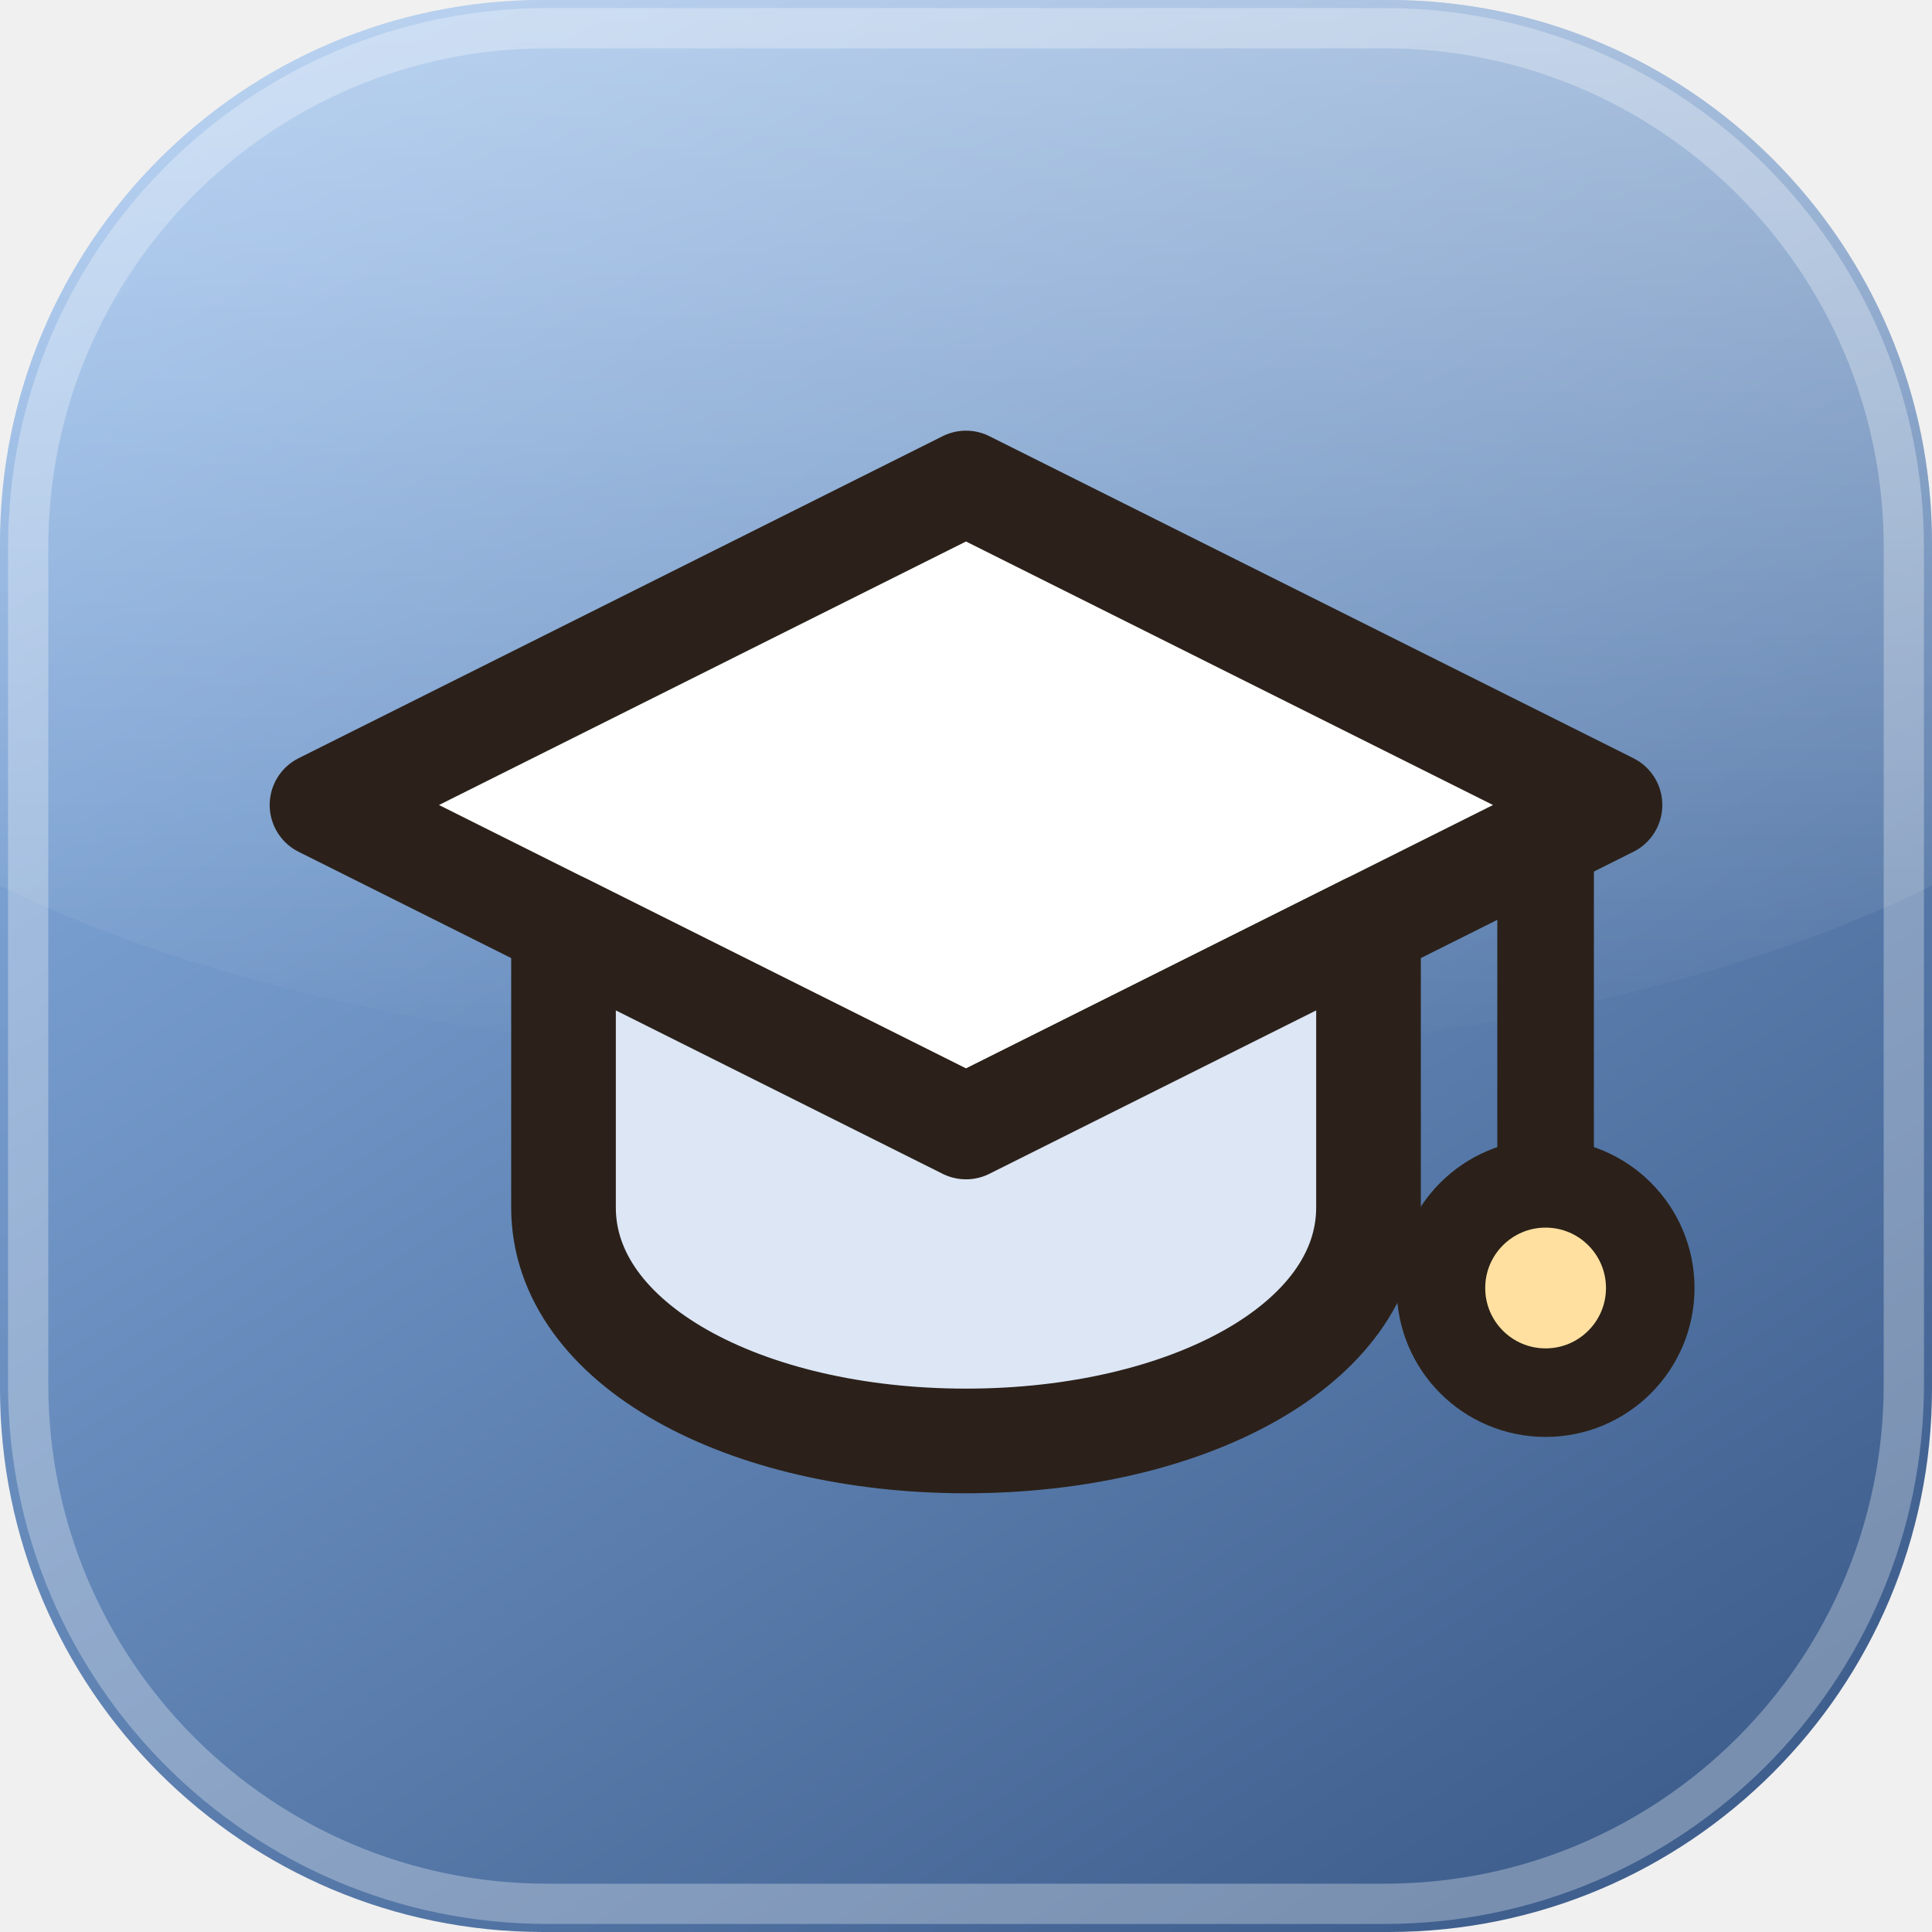
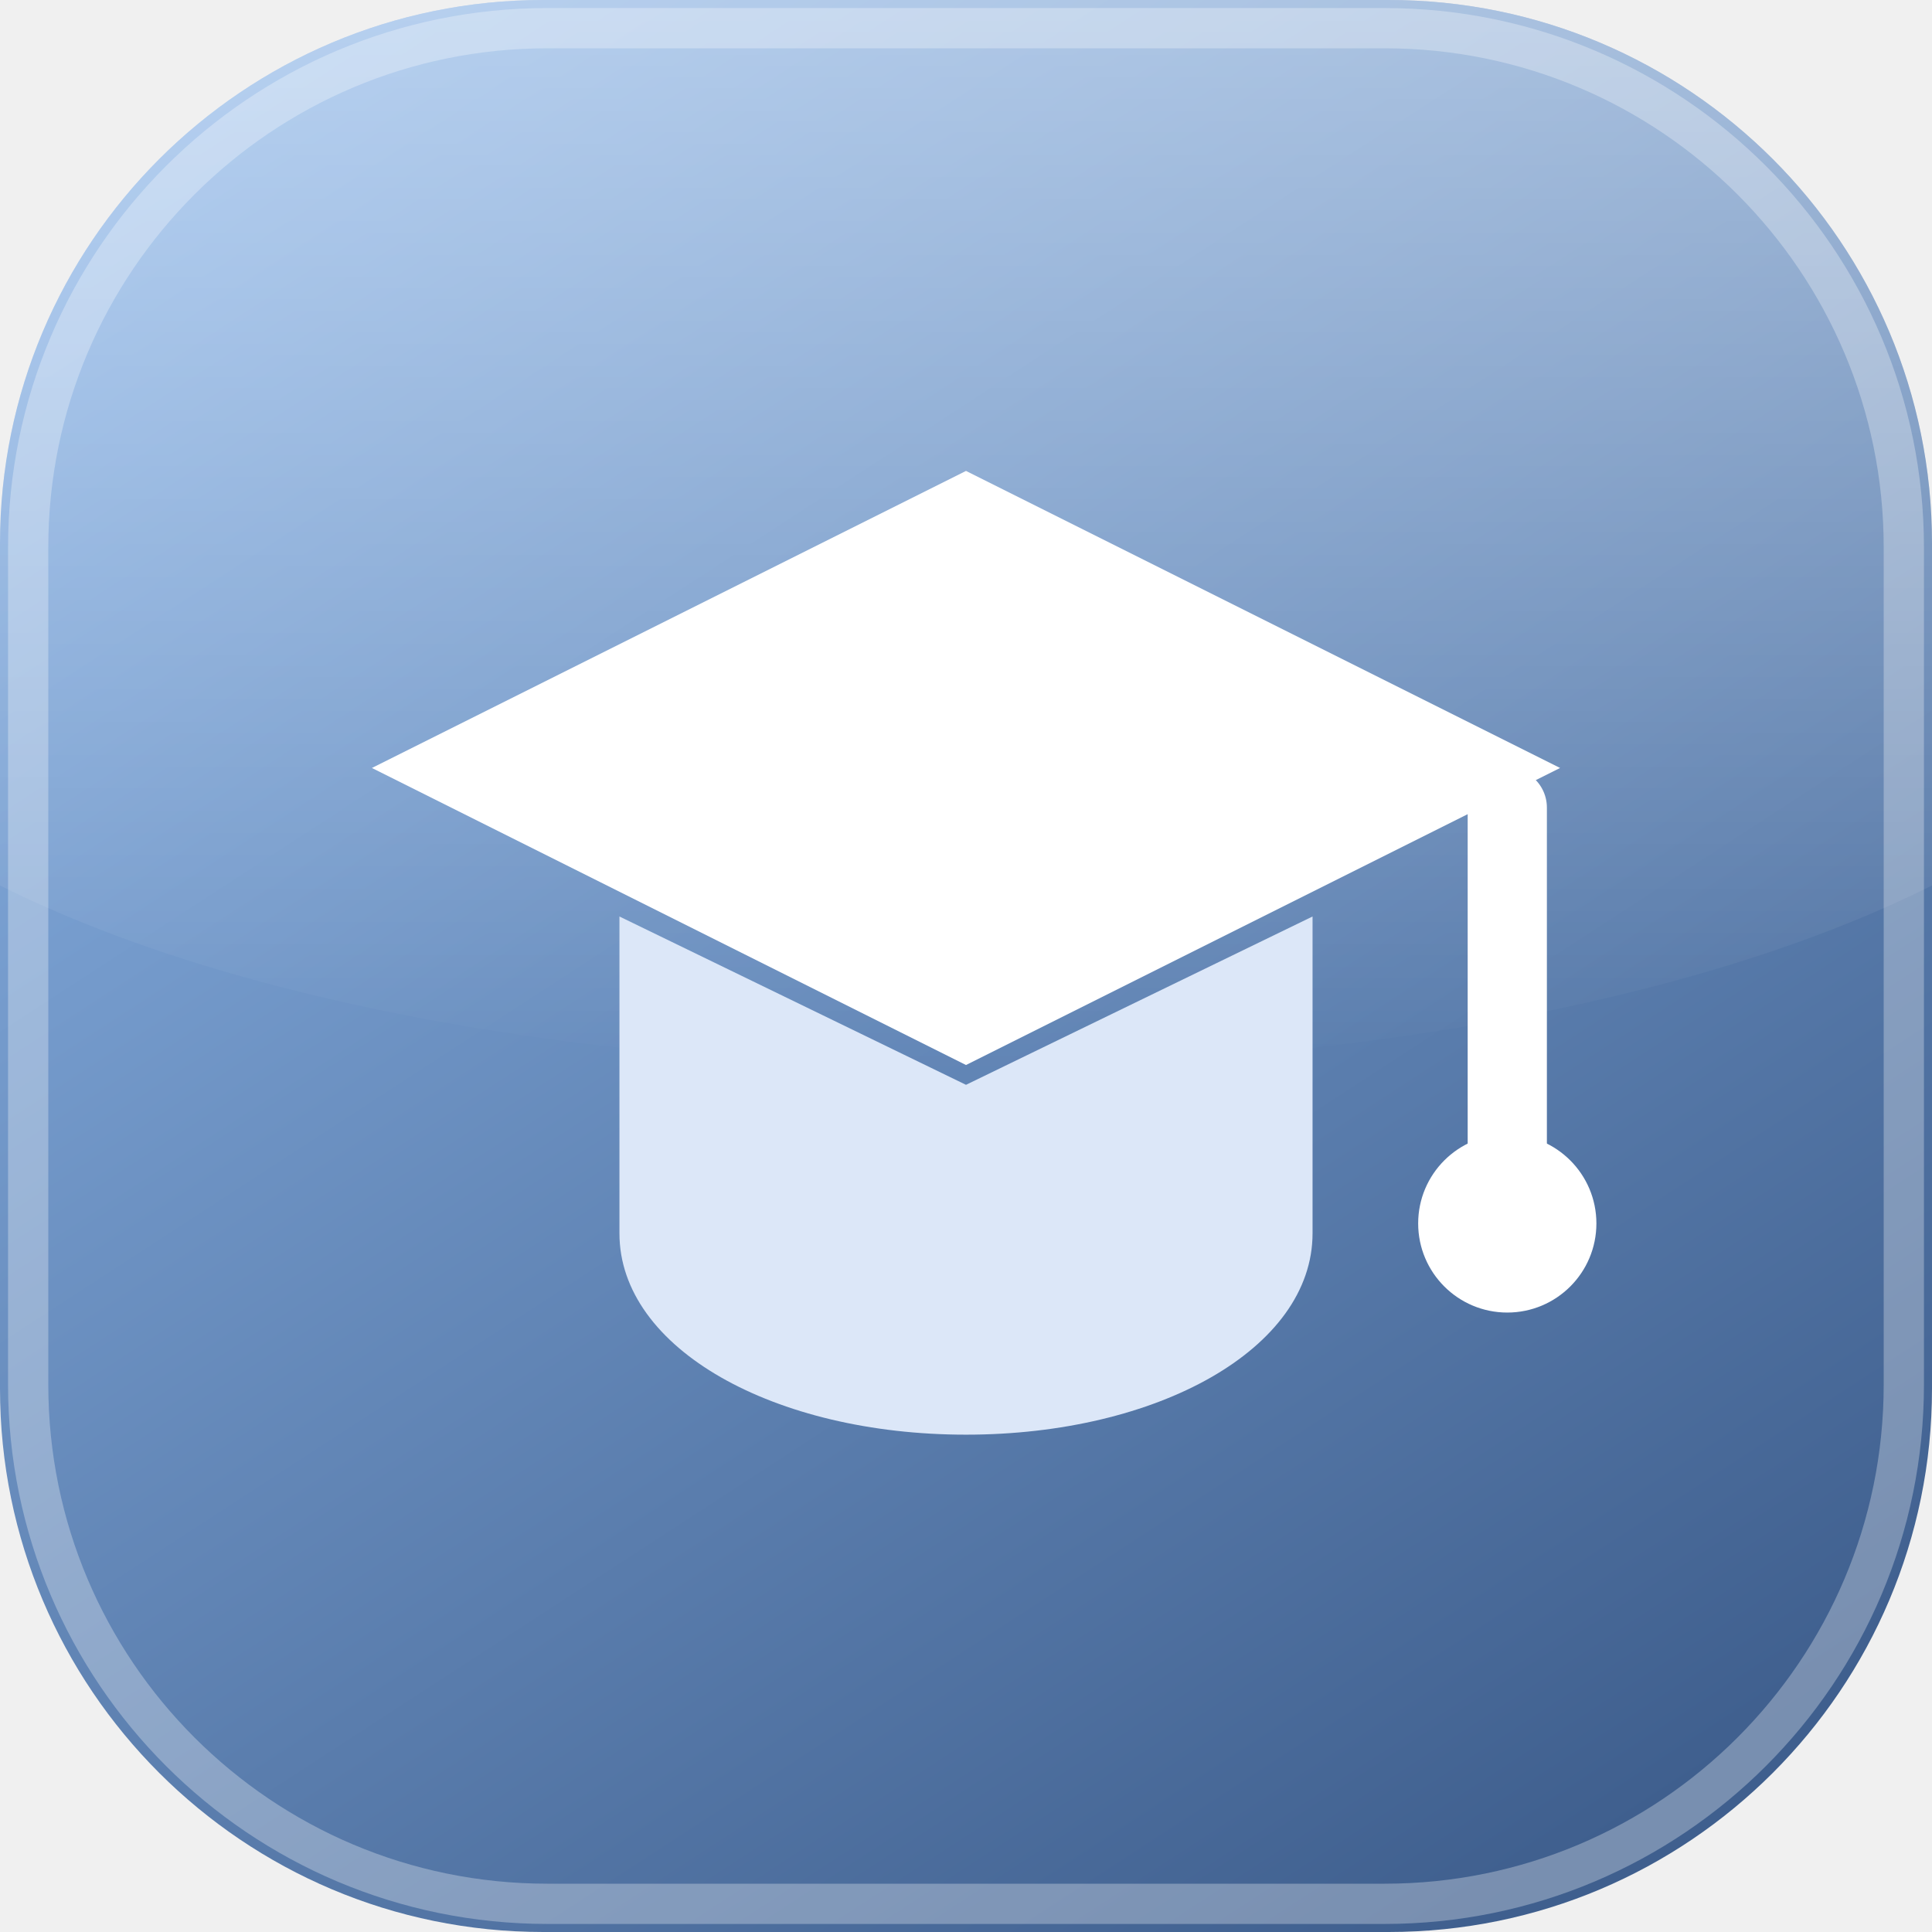
<svg xmlns="http://www.w3.org/2000/svg" viewBox="0 0 48 48" width="48" height="48">
  <defs>
    <linearGradient id="b" x1="0.1" y1="0" x2="0.75" y2="1">
      <stop offset="0" stop-color="#8FB8EA" />
      <stop offset="1" stop-color="#3F5F8E" />
    </linearGradient>
    <linearGradient id="s" x1="0" y1="0" x2="0" y2="1">
-       <stop offset="0" stop-color="#FFFFFF" stop-opacity="0.40" />
+       <stop offset="0" stop-color="#FFFFFF" stop-opacity="0.38" />
      <stop offset="1" stop-color="#FFFFFF" stop-opacity="0" />
    </linearGradient>
  </defs>
  <rect width="48" height="48" rx="13.5" fill="url(#b)" />
  <path d="M0 13.5A13.5 13.5 0 0 1 13.5 0h21A13.5 13.5 0 0 1 48 13.5V22C36 28 12 28 0 22z" fill="url(#s)" />
-   <path d="M24 12 40 20 24 28 8 20z" fill="#FFFFFF" stroke="#2B211A" stroke-width="2.6" stroke-linejoin="round" stroke-linecap="round" />
-   <path d="M14 23v7c0 3.4 4.5 5.8 10 5.8s10-2.4 10-5.8v-7l-10 5z" fill="#DCE6F5" stroke="#2B211A" stroke-width="2.6" stroke-linejoin="round" stroke-linecap="round" />
-   <path d="M38.4 21v9" stroke="#2B211A" stroke-width="2.4" stroke-linecap="round" fill="none" />
-   <circle cx="38.4" cy="32" r="2.6" fill="#FFE0A0" stroke="#2B211A" stroke-width="2.2" />
+   <g transform="translate(24 24) scale(0.82) translate(-24 -24)">
+     <polygon points="24,9 42,18 24,27 6,18" fill="#FFFFFF" />
+     <path d="M13.5 22.5v9.6c0 3.5 4.7 6.1 10.5 6.1s10.5-2.6 10.5-6.1v-9.6L24 27.6z" fill="#DCE7F8" />
+     <path d="M40.4 19.2v10.6" stroke="#FFFFFF" stroke-width="2.4" stroke-linecap="round" fill="none" />
+     <circle cx="40.4" cy="31.8" r="2.7" fill="#FFFFFF" />
+   </g>
  <rect x="0.7" y="0.7" width="46.6" height="46.6" rx="12.9" fill="none" stroke="#FFFFFF" stroke-opacity="0.30" />
</svg>
